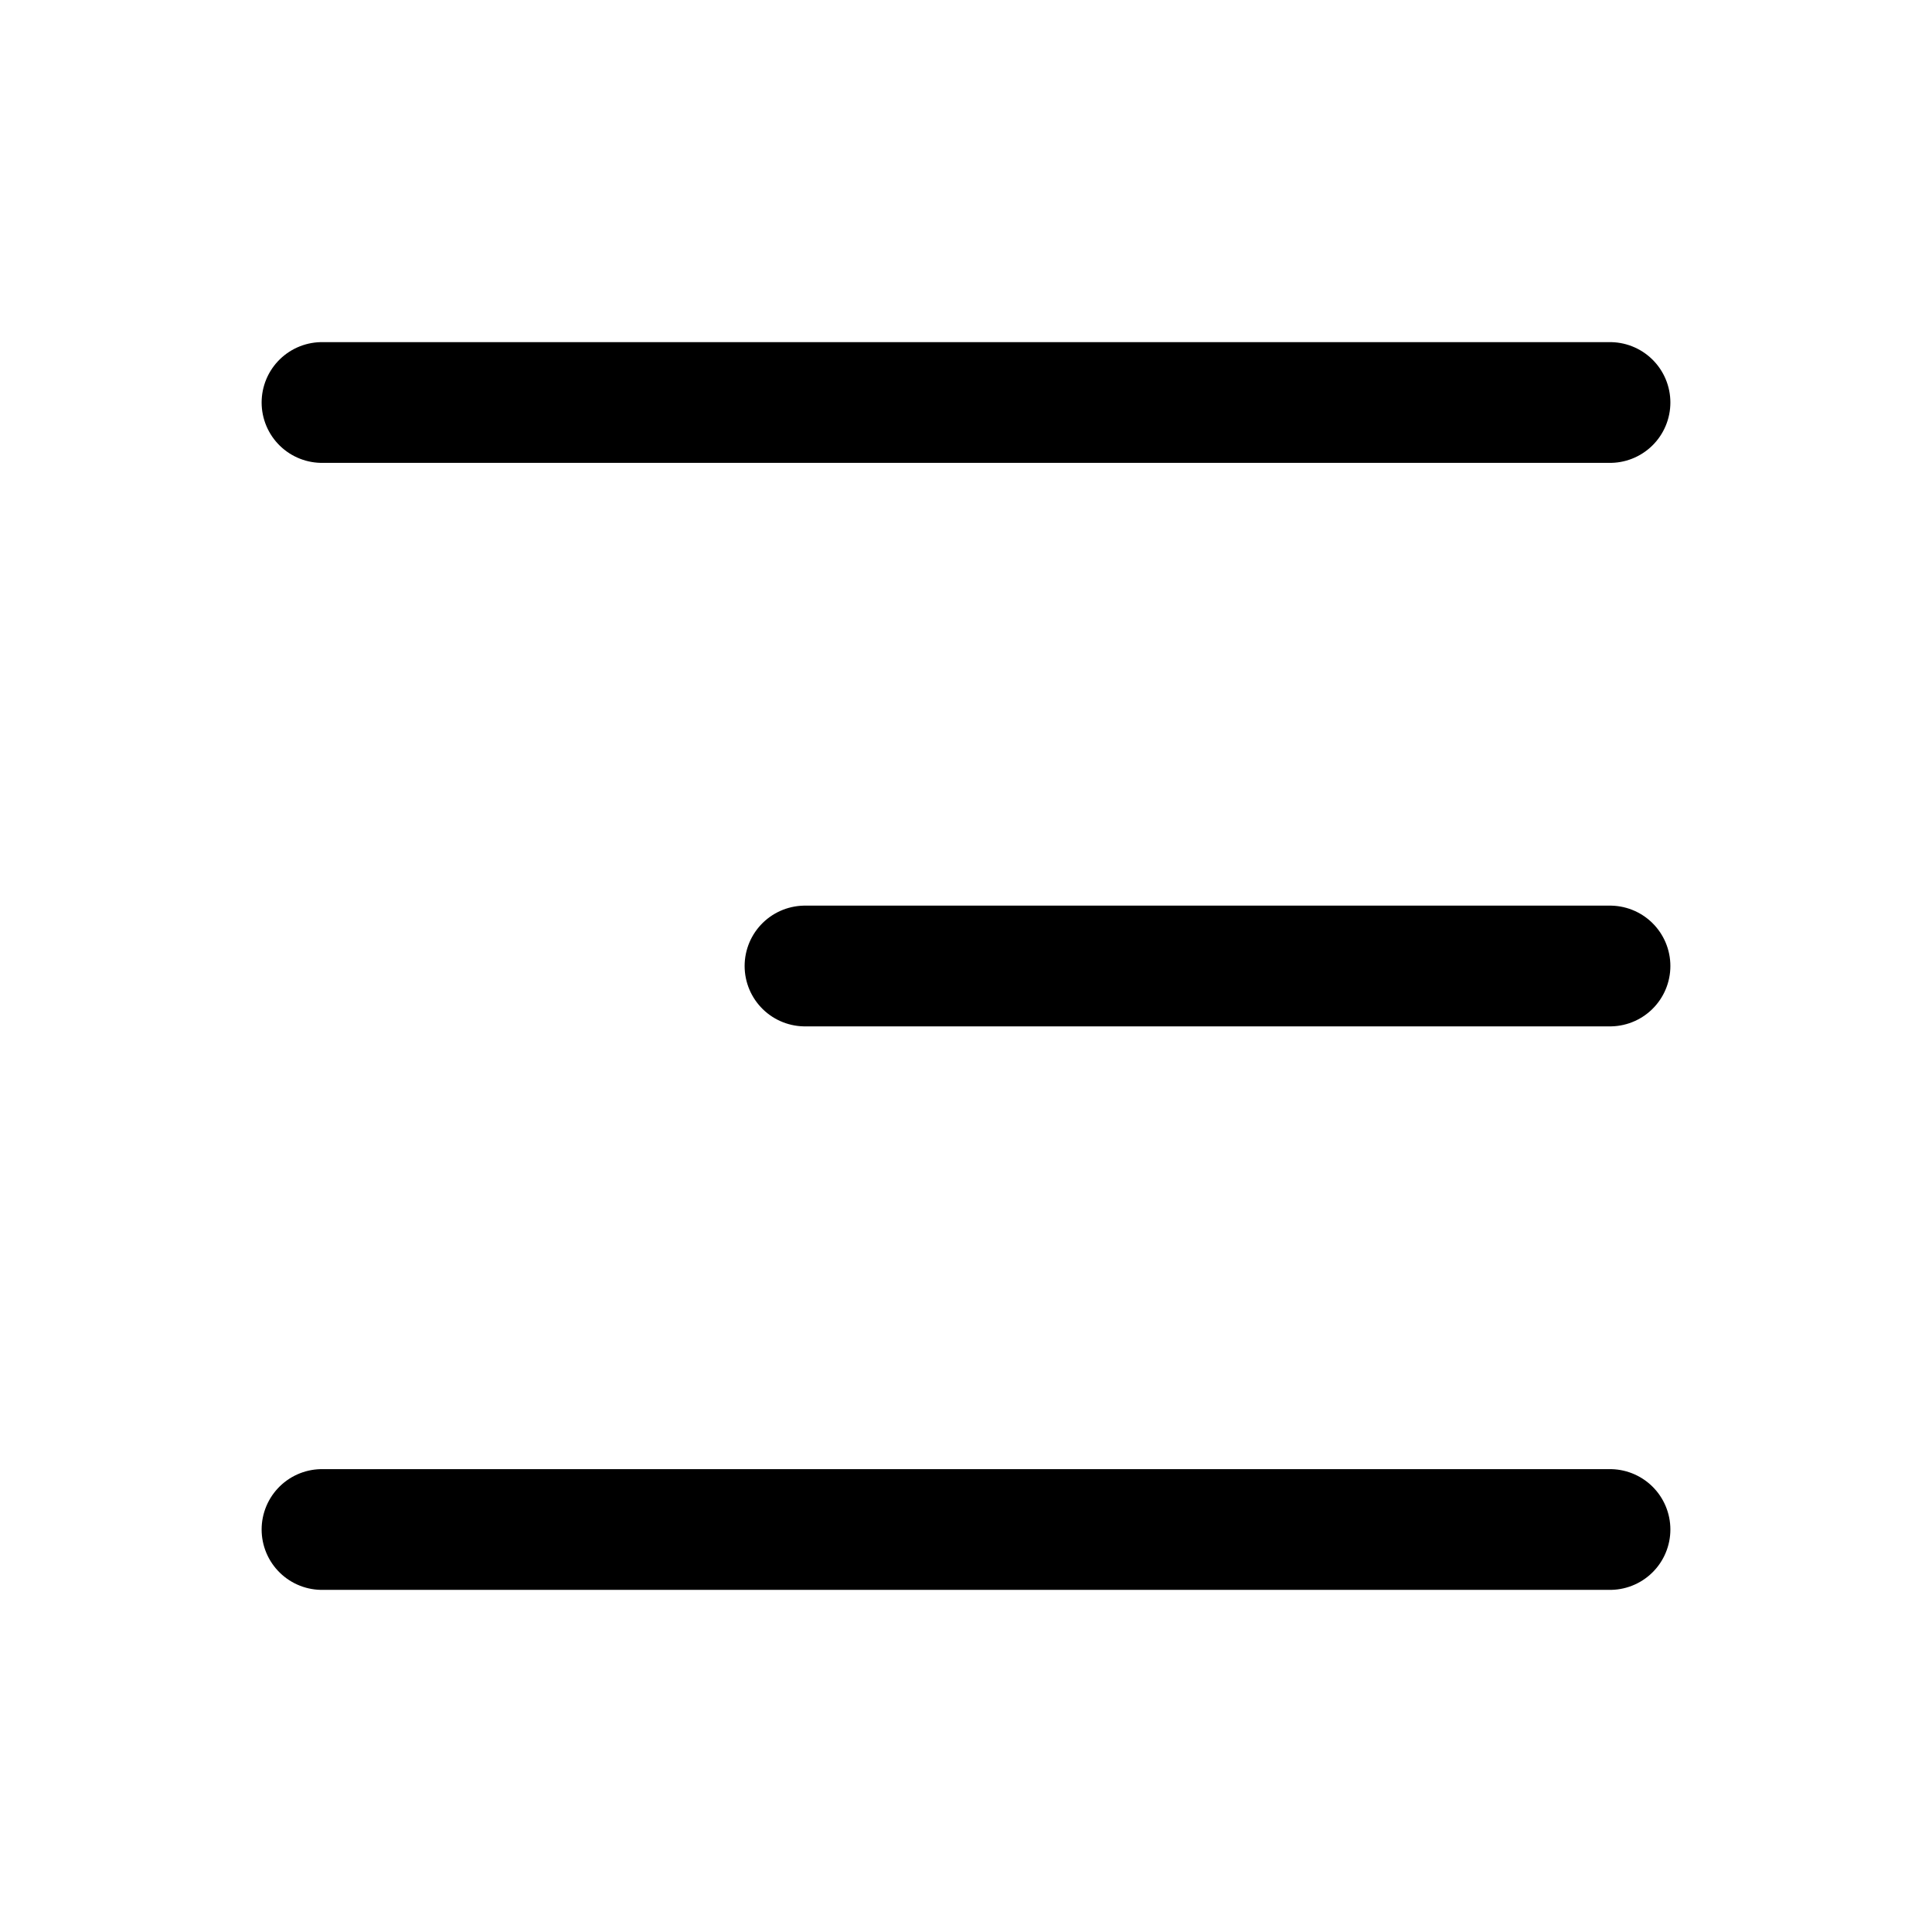
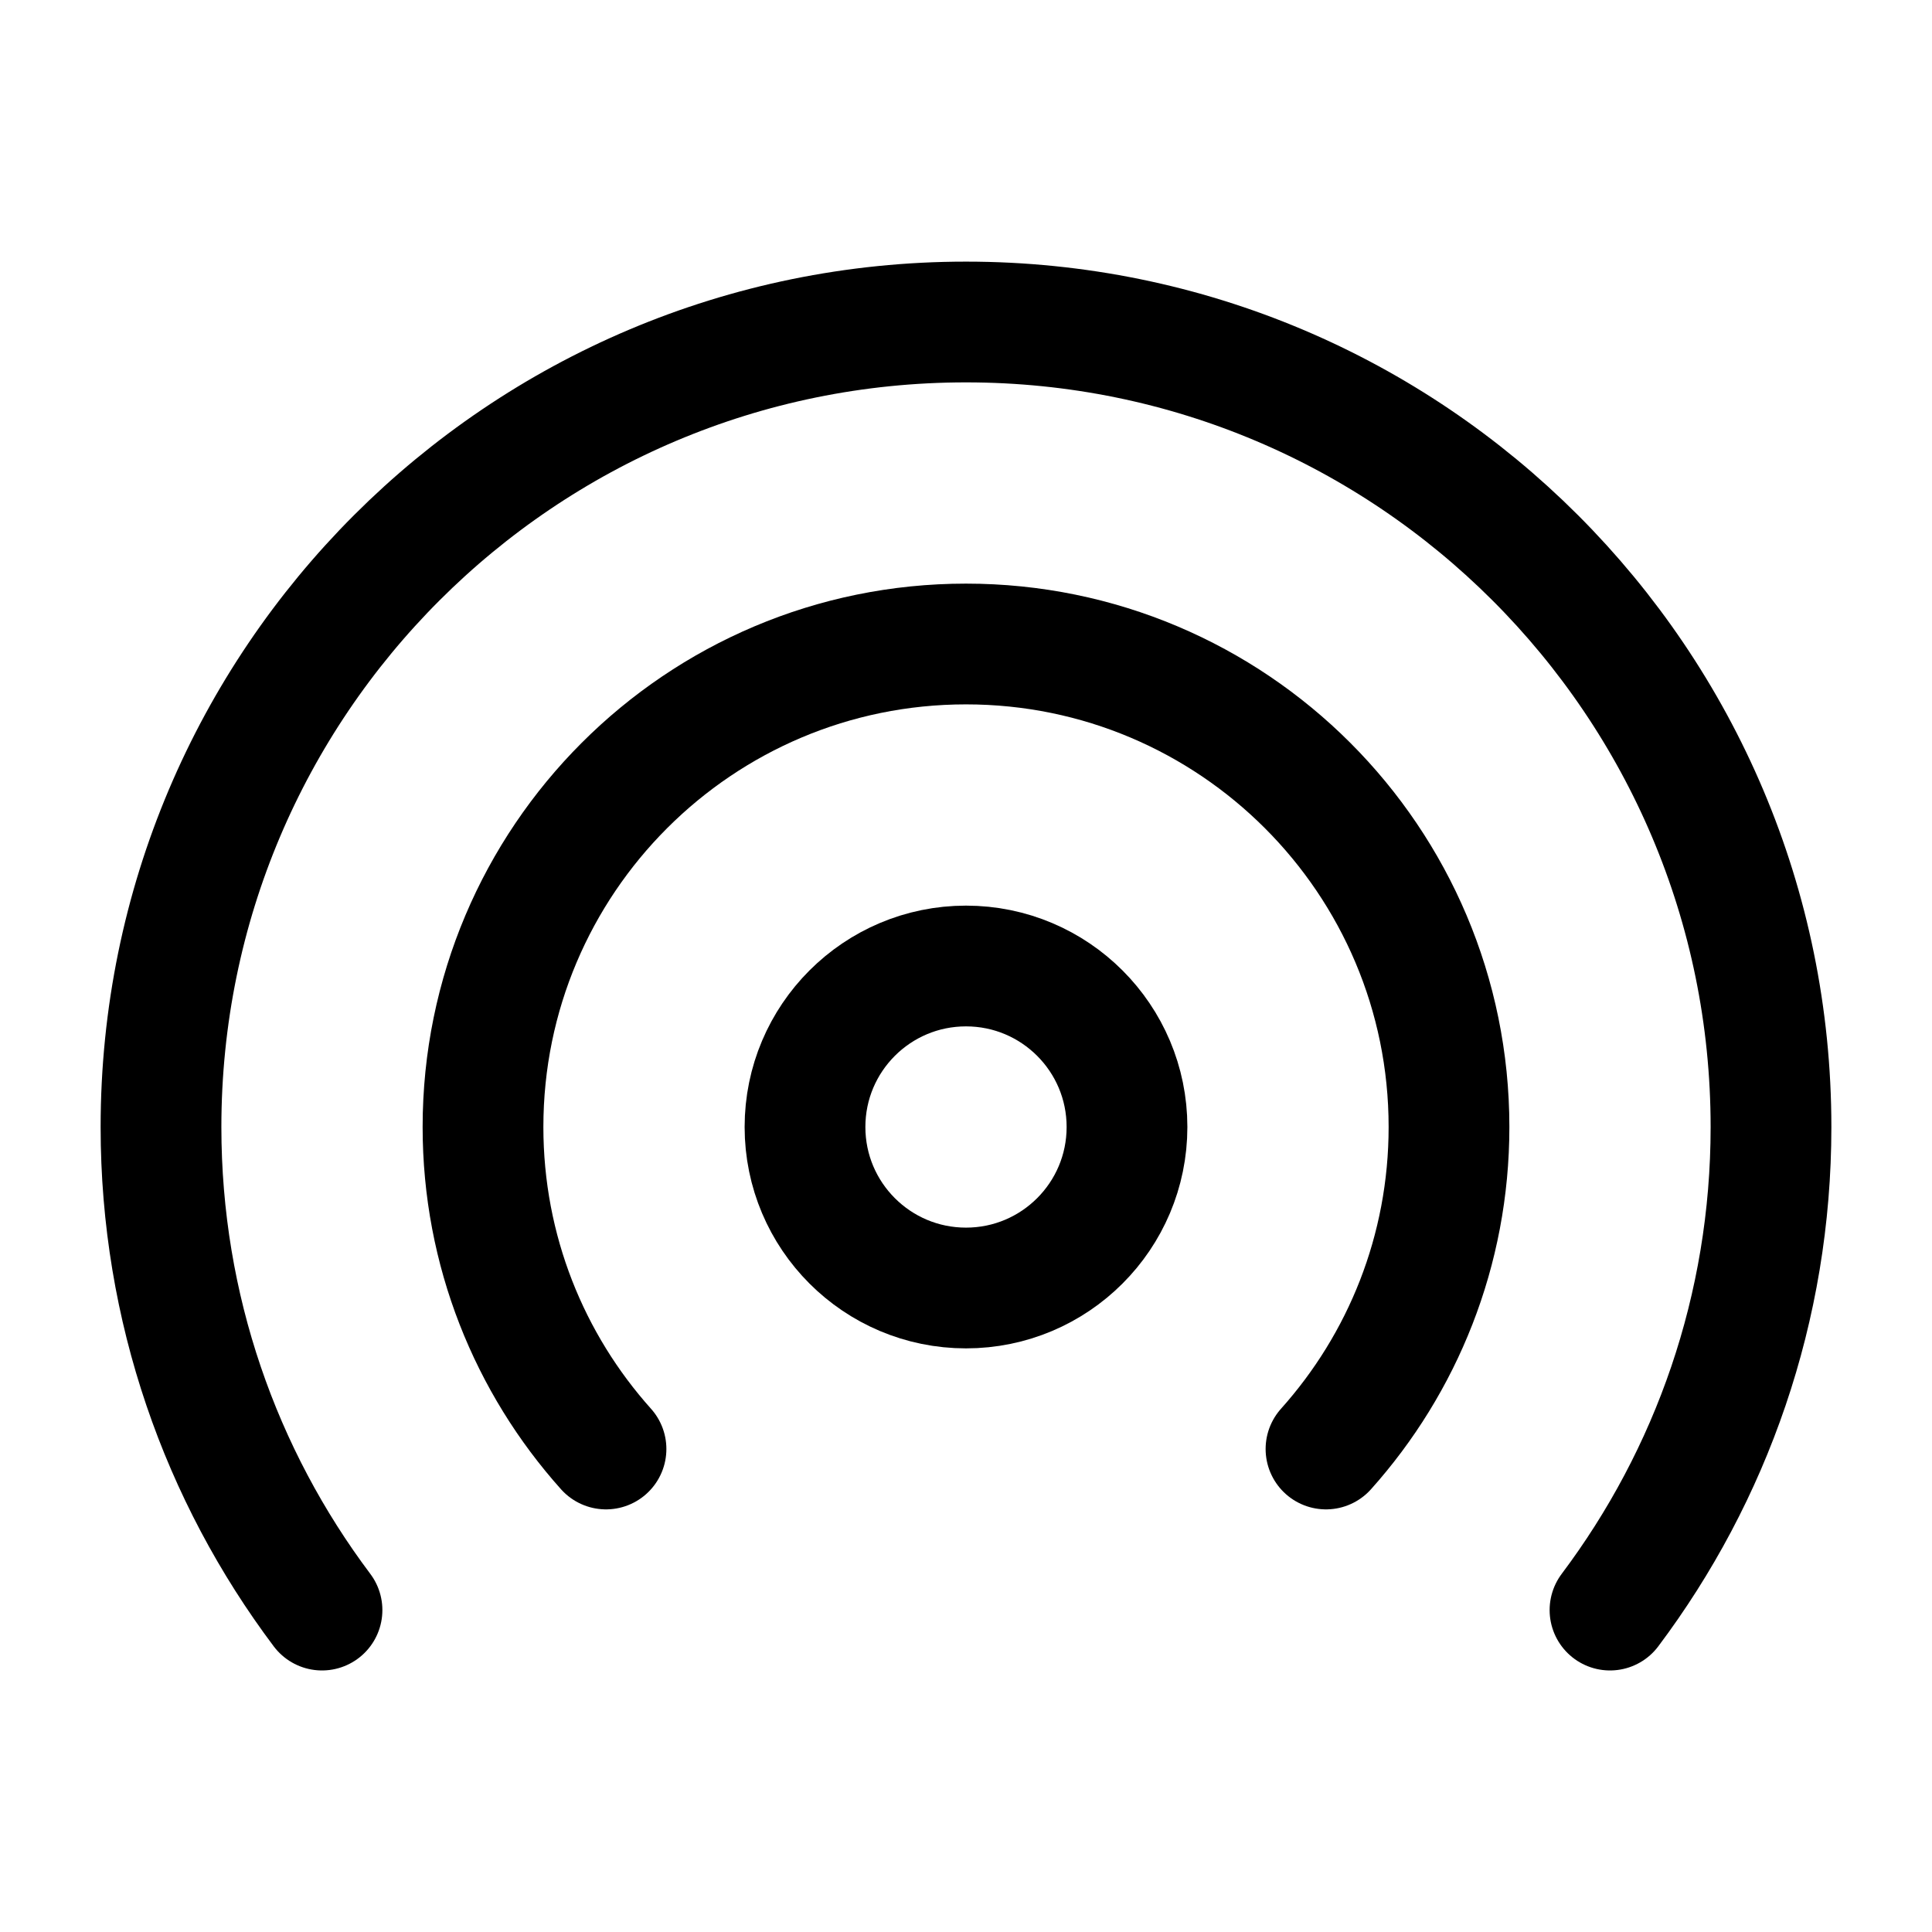
<svg xmlns="http://www.w3.org/2000/svg" viewBox="0 0 24 24" width="24" height="24" color="#000000" fill="none">
-   <path d="M20 12L10 12" stroke="currentColor" stroke-width="1.5" stroke-linecap="round" stroke-linejoin="round" />
-   <path d="M20 5L4 5" stroke="currentColor" stroke-width="1.5" stroke-linecap="round" stroke-linejoin="round" />
-   <path d="M20 19L4 19" stroke="currentColor" stroke-width="1.5" stroke-linecap="round" stroke-linejoin="round" />
+   <circle cx="12" cy="14" r="2" stroke="currentColor" stroke-width="1.5" stroke-linecap="round" />
+   <path d="M4 20.001C2.744 18.329 2 16.252 2 14C2 8.477 6.477 4 12 4C17.523 4 22 8.477 22 14C22 16.252 21.256 18.329 20 20.001" stroke="currentColor" stroke-width="1.5" stroke-linecap="round" />
+   <path d="M7.528 18C6.578 16.939 6 15.537 6 14C6 10.686 8.686 8 12 8C15.314 8 18 10.686 18 14C18 15.537 17.422 16.939 16.472 18" stroke="currentColor" stroke-width="1.5" stroke-linecap="round" />
</svg>
